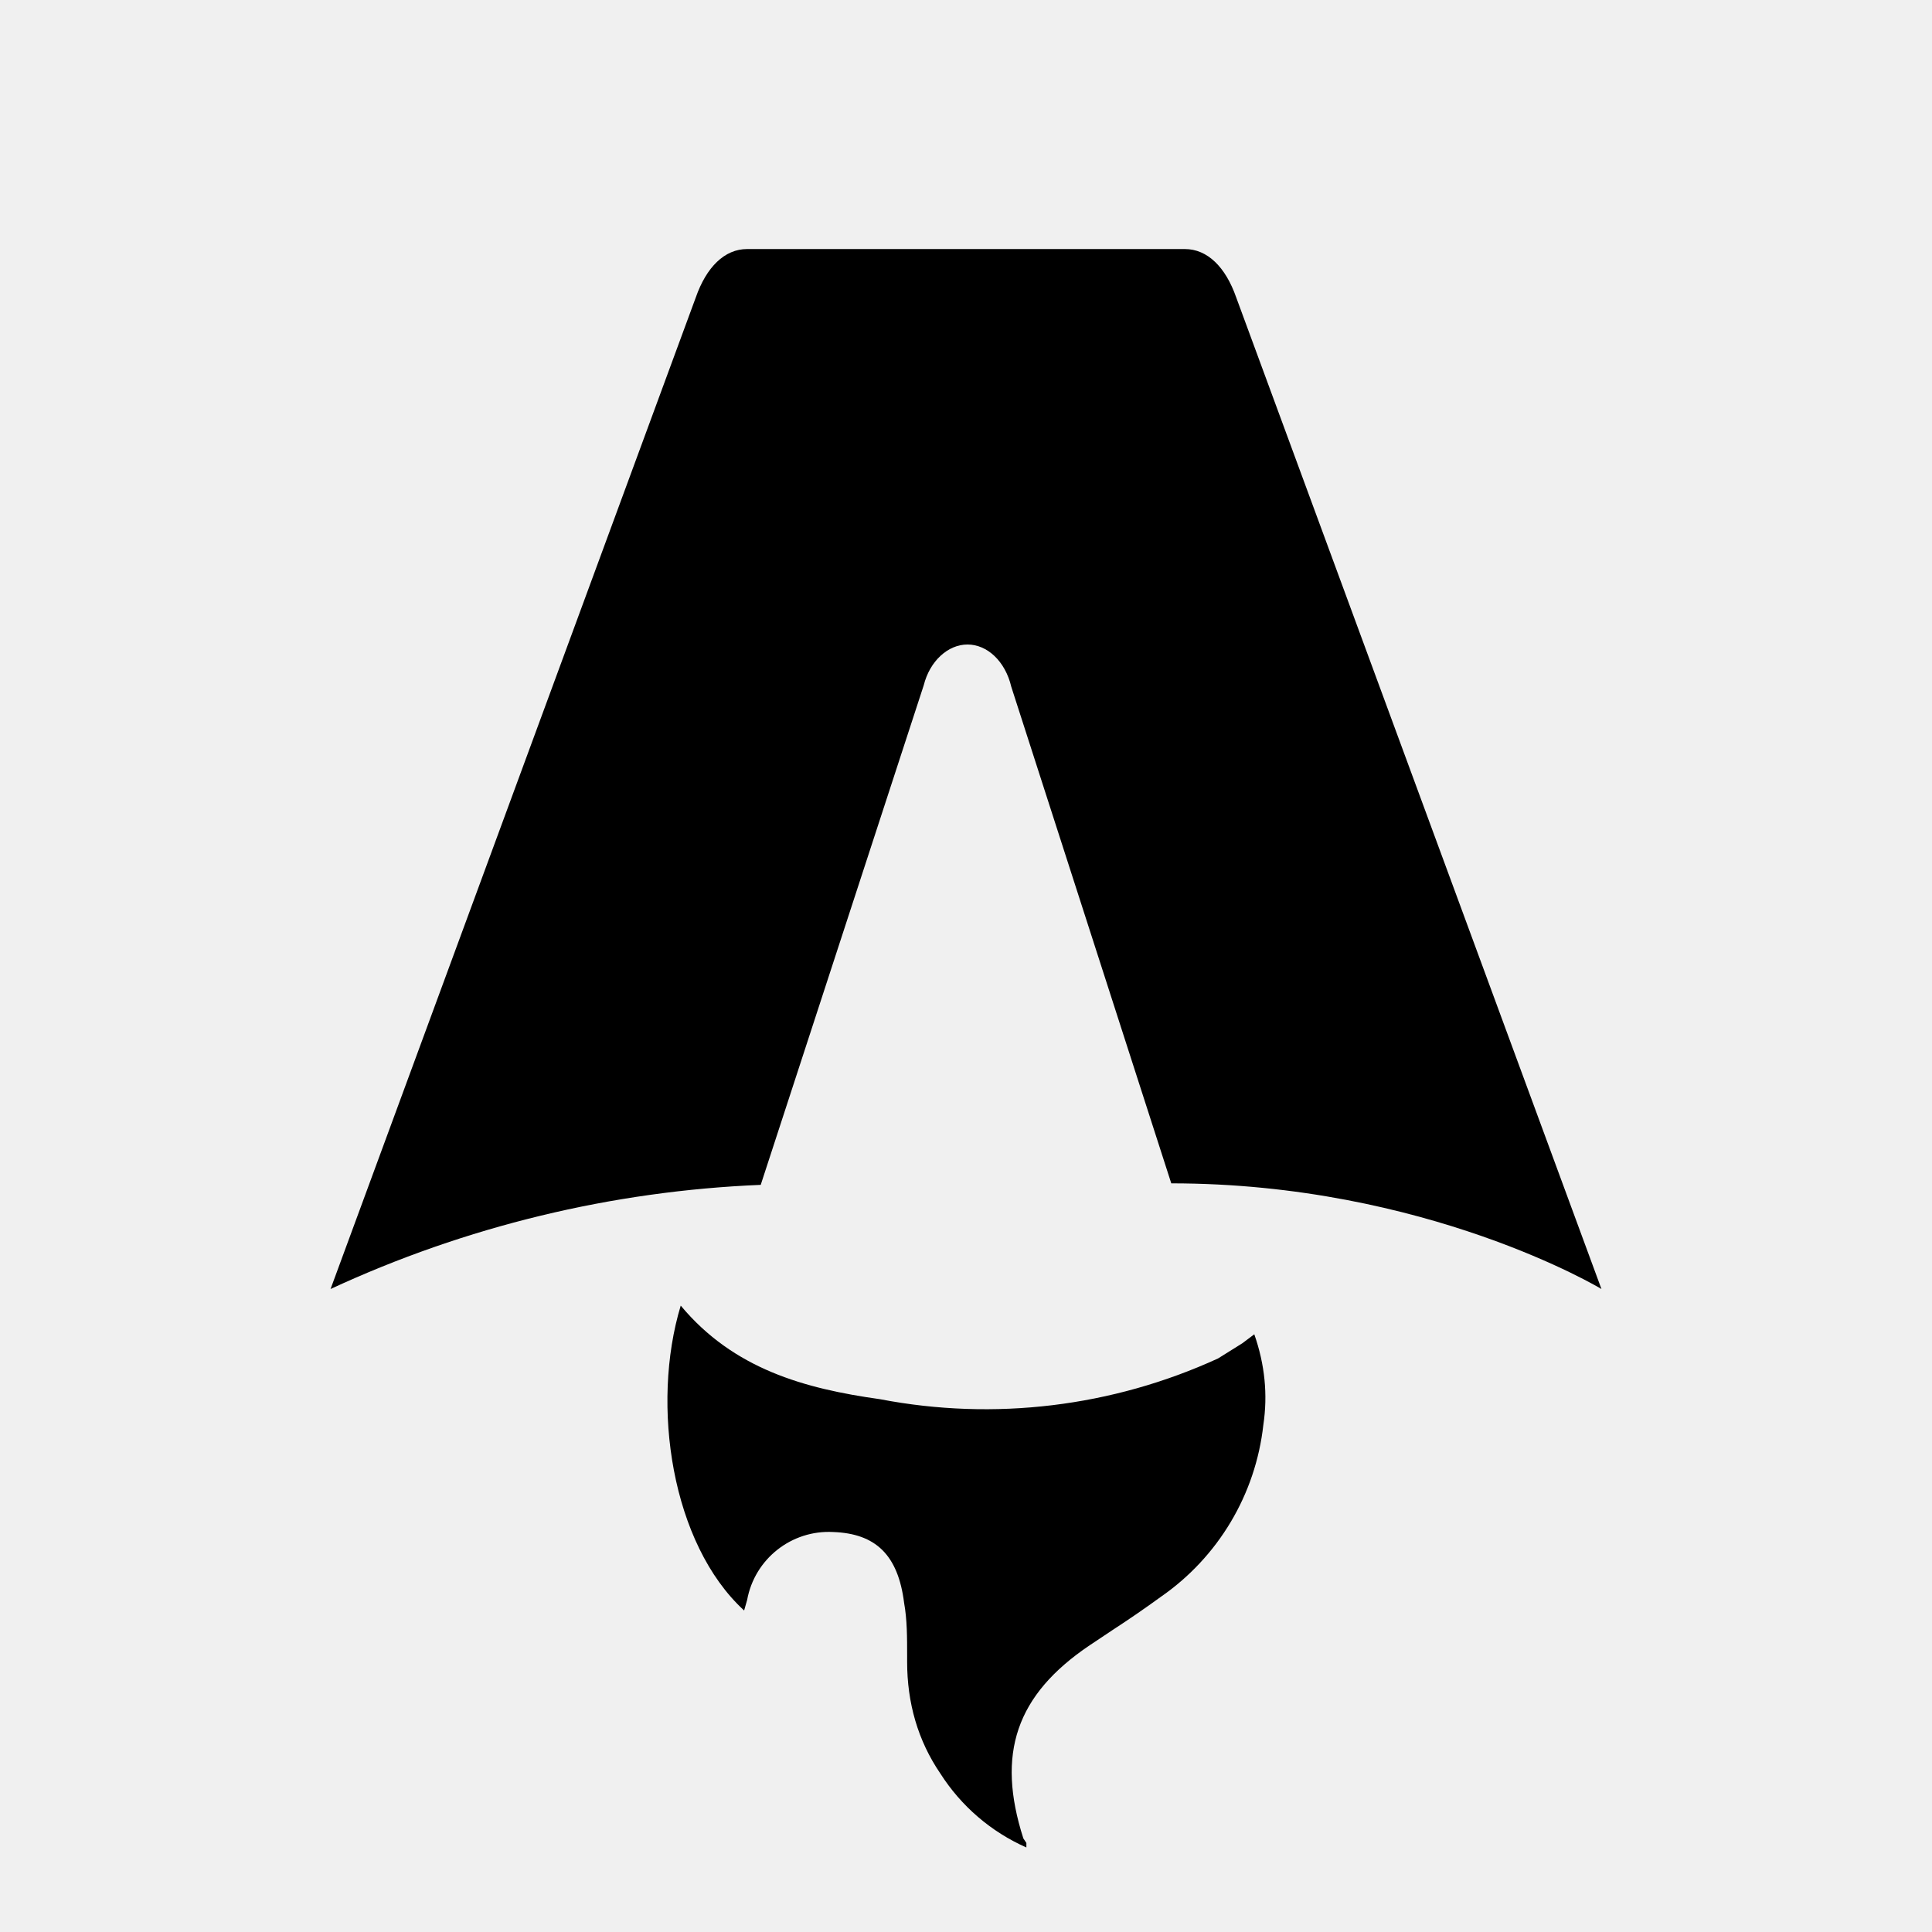
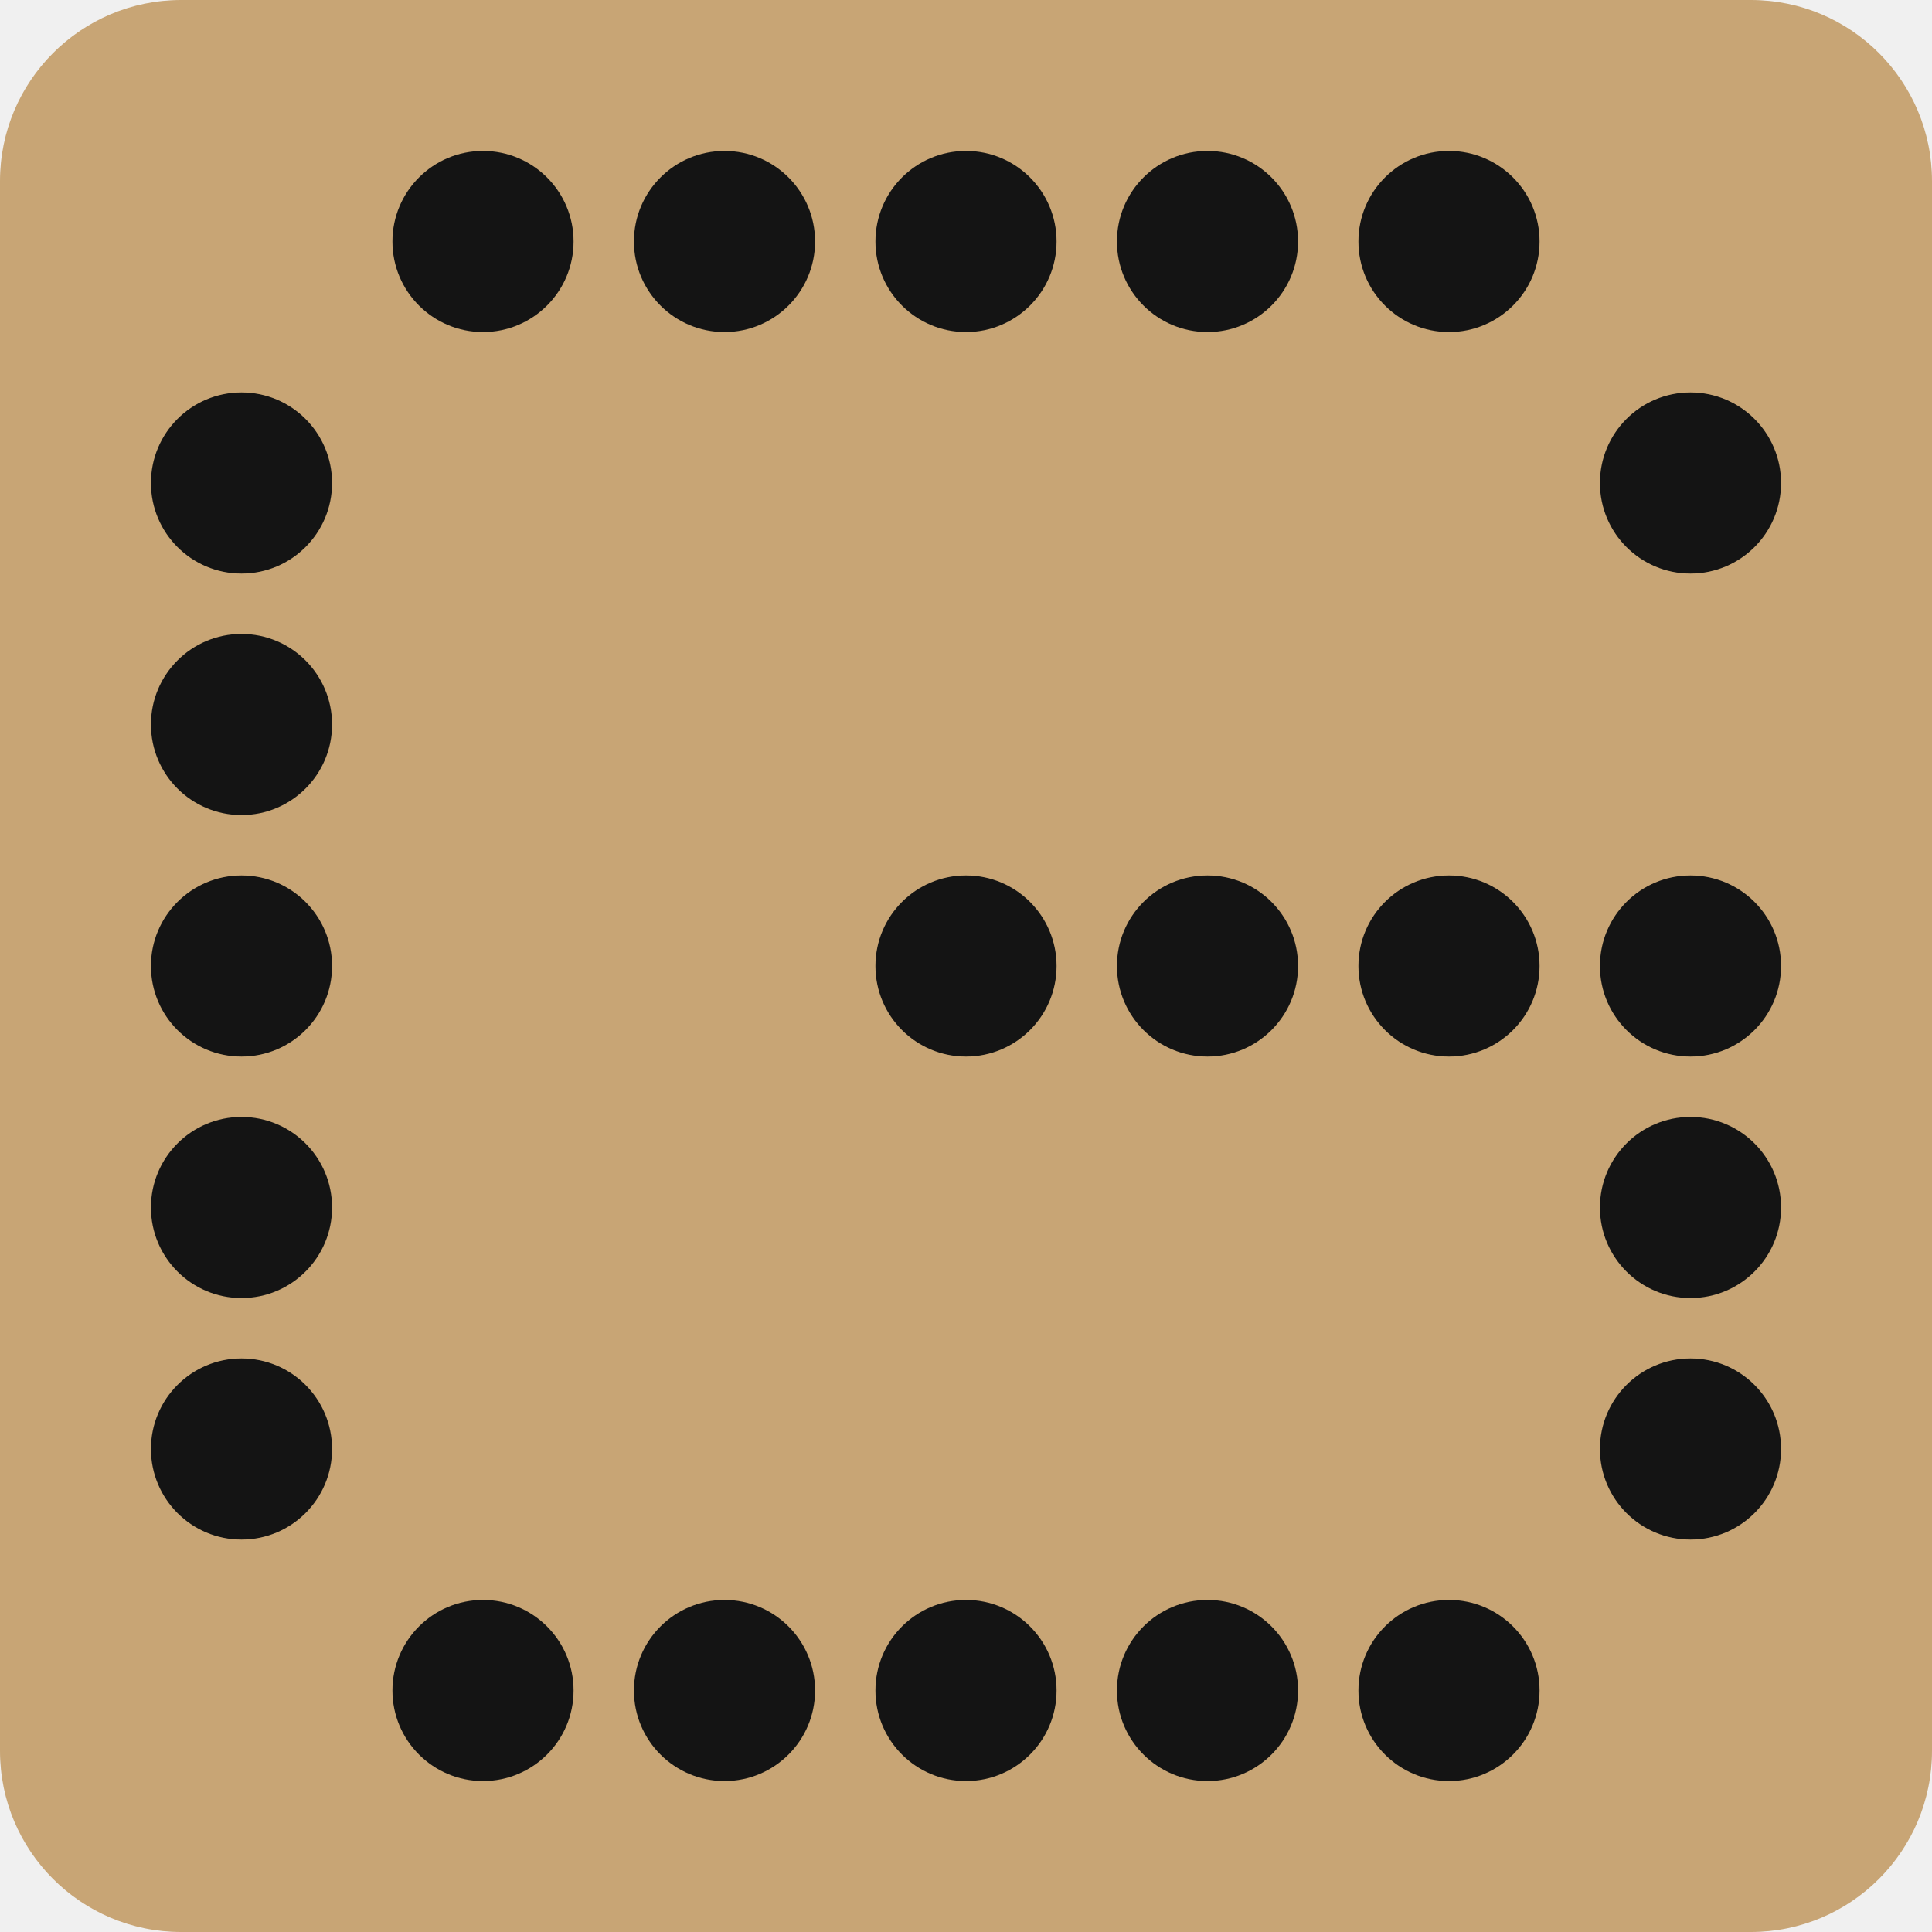
- <svg xmlns="http://www.w3.org/2000/svg" fill="none" viewBox="0 0 128 128">
-   <path d="M50.4 78.5a75.1 75.1 0 0 0-28.5 6.9l24.2-65.7c.7-2 1.9-3.2 3.4-3.2h29c1.5 0 2.7 1.2 3.4 3.2l24.2 65.7s-11.6-7-28.5-7L67 45.5c-.4-1.7-1.6-2.8-2.9-2.8-1.3 0-2.5 1.1-2.9 2.7L50.4 78.5Zm-1.1 28.2Zm-4.2-20.2c-2 6.6-.6 15.8 4.2 20.2a17.5 17.5 0 0 1 .2-.7 5.5 5.5 0 0 1 5.7-4.5c2.8.1 4.3 1.5 4.7 4.7.2 1.1.2 2.3.2 3.5v.4c0 2.7.7 5.2 2.2 7.4a13 13 0 0 0 5.7 4.9v-.3l-.2-.3c-1.8-5.6-.5-9.5 4.4-12.8l1.5-1a73 73 0 0 0 3.2-2.2 16 16 0 0 0 6.8-11.4c.3-2 .1-4-.6-6l-.8.6-1.6 1a37 37 0 0 1-22.4 2.7c-5-.7-9.7-2-13.2-6.2Z" />
-   <style>
-         path { fill: #000; }
-         @media (prefers-color-scheme: dark) {
-             path { fill: #FFF; }
-         }
-     </style>
+ <svg xmlns="http://www.w3.org/2000/svg" viewBox="0 0 64 64">
+   <rect width="64" height="64" rx="6" fill="#c8a575" />
+   <g fill="#141414">
+     <circle cx="16" cy="8" r="3" />
+     <circle cx="24" cy="8" r="3" />
+     <circle cx="32" cy="8" r="3" />
+     <circle cx="40" cy="8" r="3" />
+     <circle cx="48" cy="8" r="3" />
+     <circle cx="8" cy="16" r="3" />
+     <circle cx="56" cy="16" r="3" />
+     <circle cx="8" cy="24" r="3" />
+     <circle cx="8" cy="32" r="3" />
+     <circle cx="32" cy="32" r="3" />
+     <circle cx="40" cy="32" r="3" />
+     <circle cx="48" cy="32" r="3" />
+     <circle cx="56" cy="32" r="3" />
+     <circle cx="8" cy="40" r="3" />
+     <circle cx="56" cy="40" r="3" />
+     <circle cx="8" cy="48" r="3" />
+     <circle cx="56" cy="48" r="3" />
+     <circle cx="16" cy="56" r="3" />
+     <circle cx="24" cy="56" r="3" />
+     <circle cx="32" cy="56" r="3" />
+     <circle cx="40" cy="56" r="3" />
+     <circle cx="48" cy="56" r="3" />
+   </g>
</svg>
